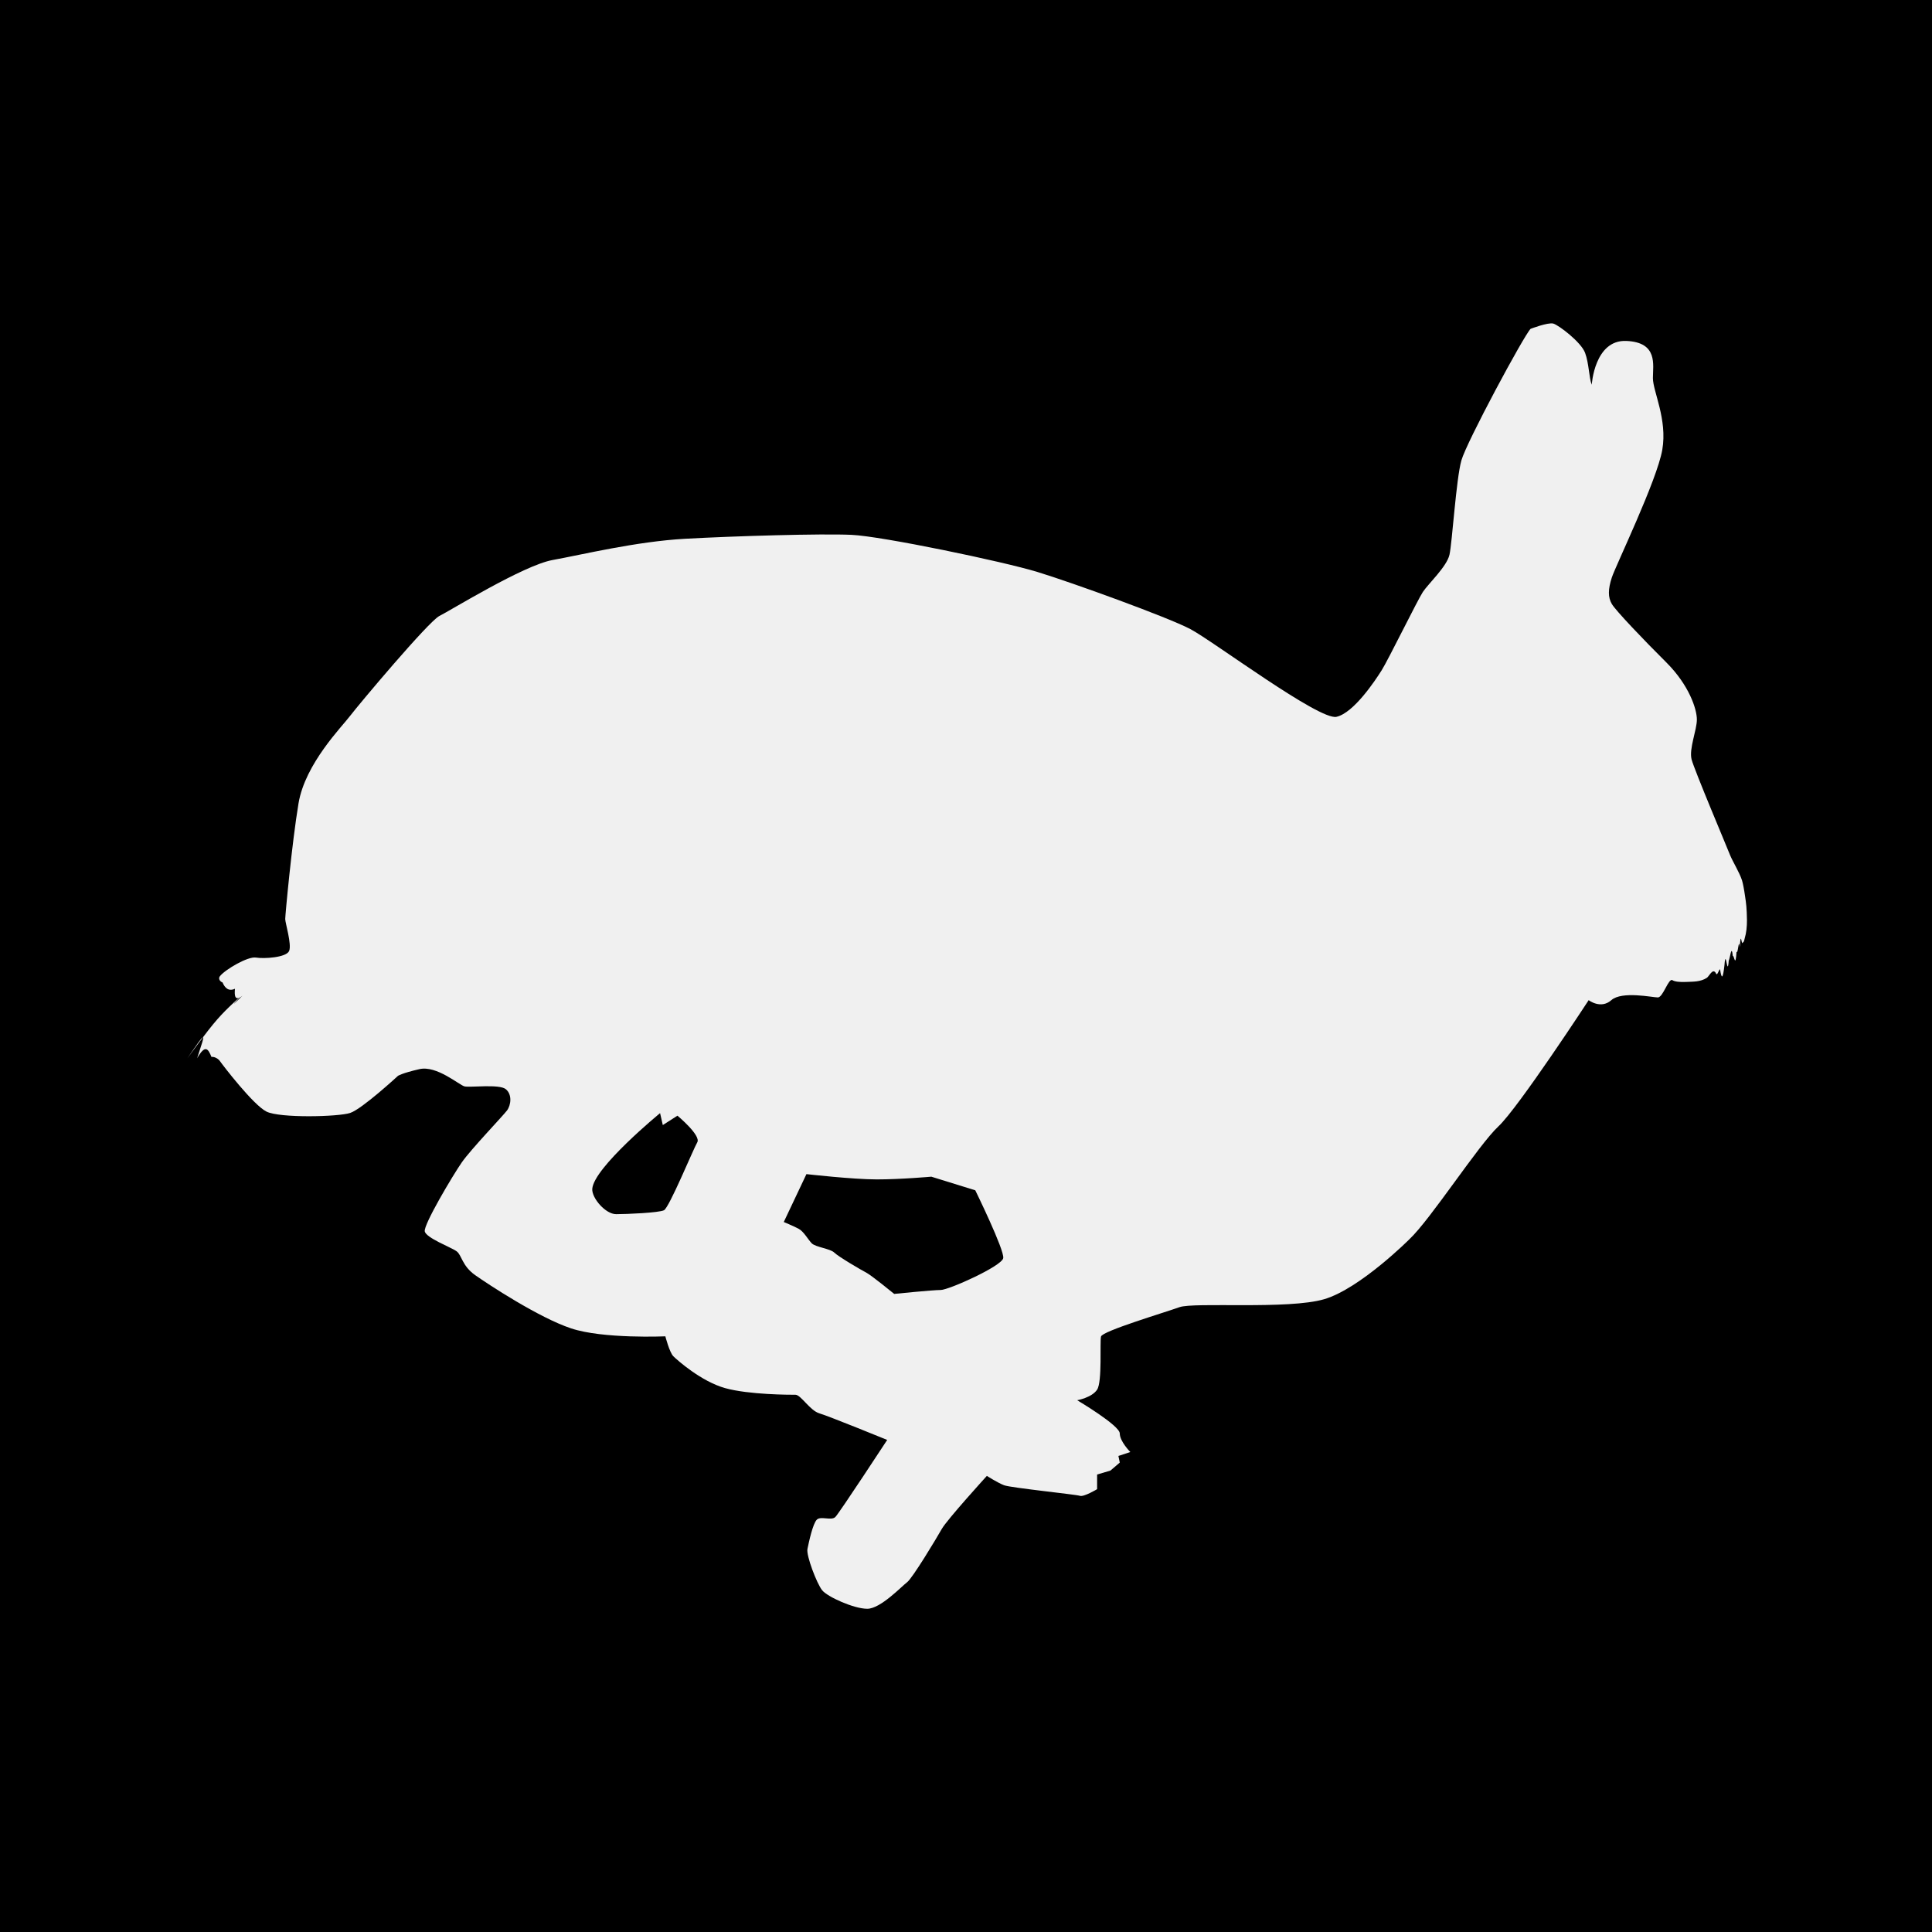
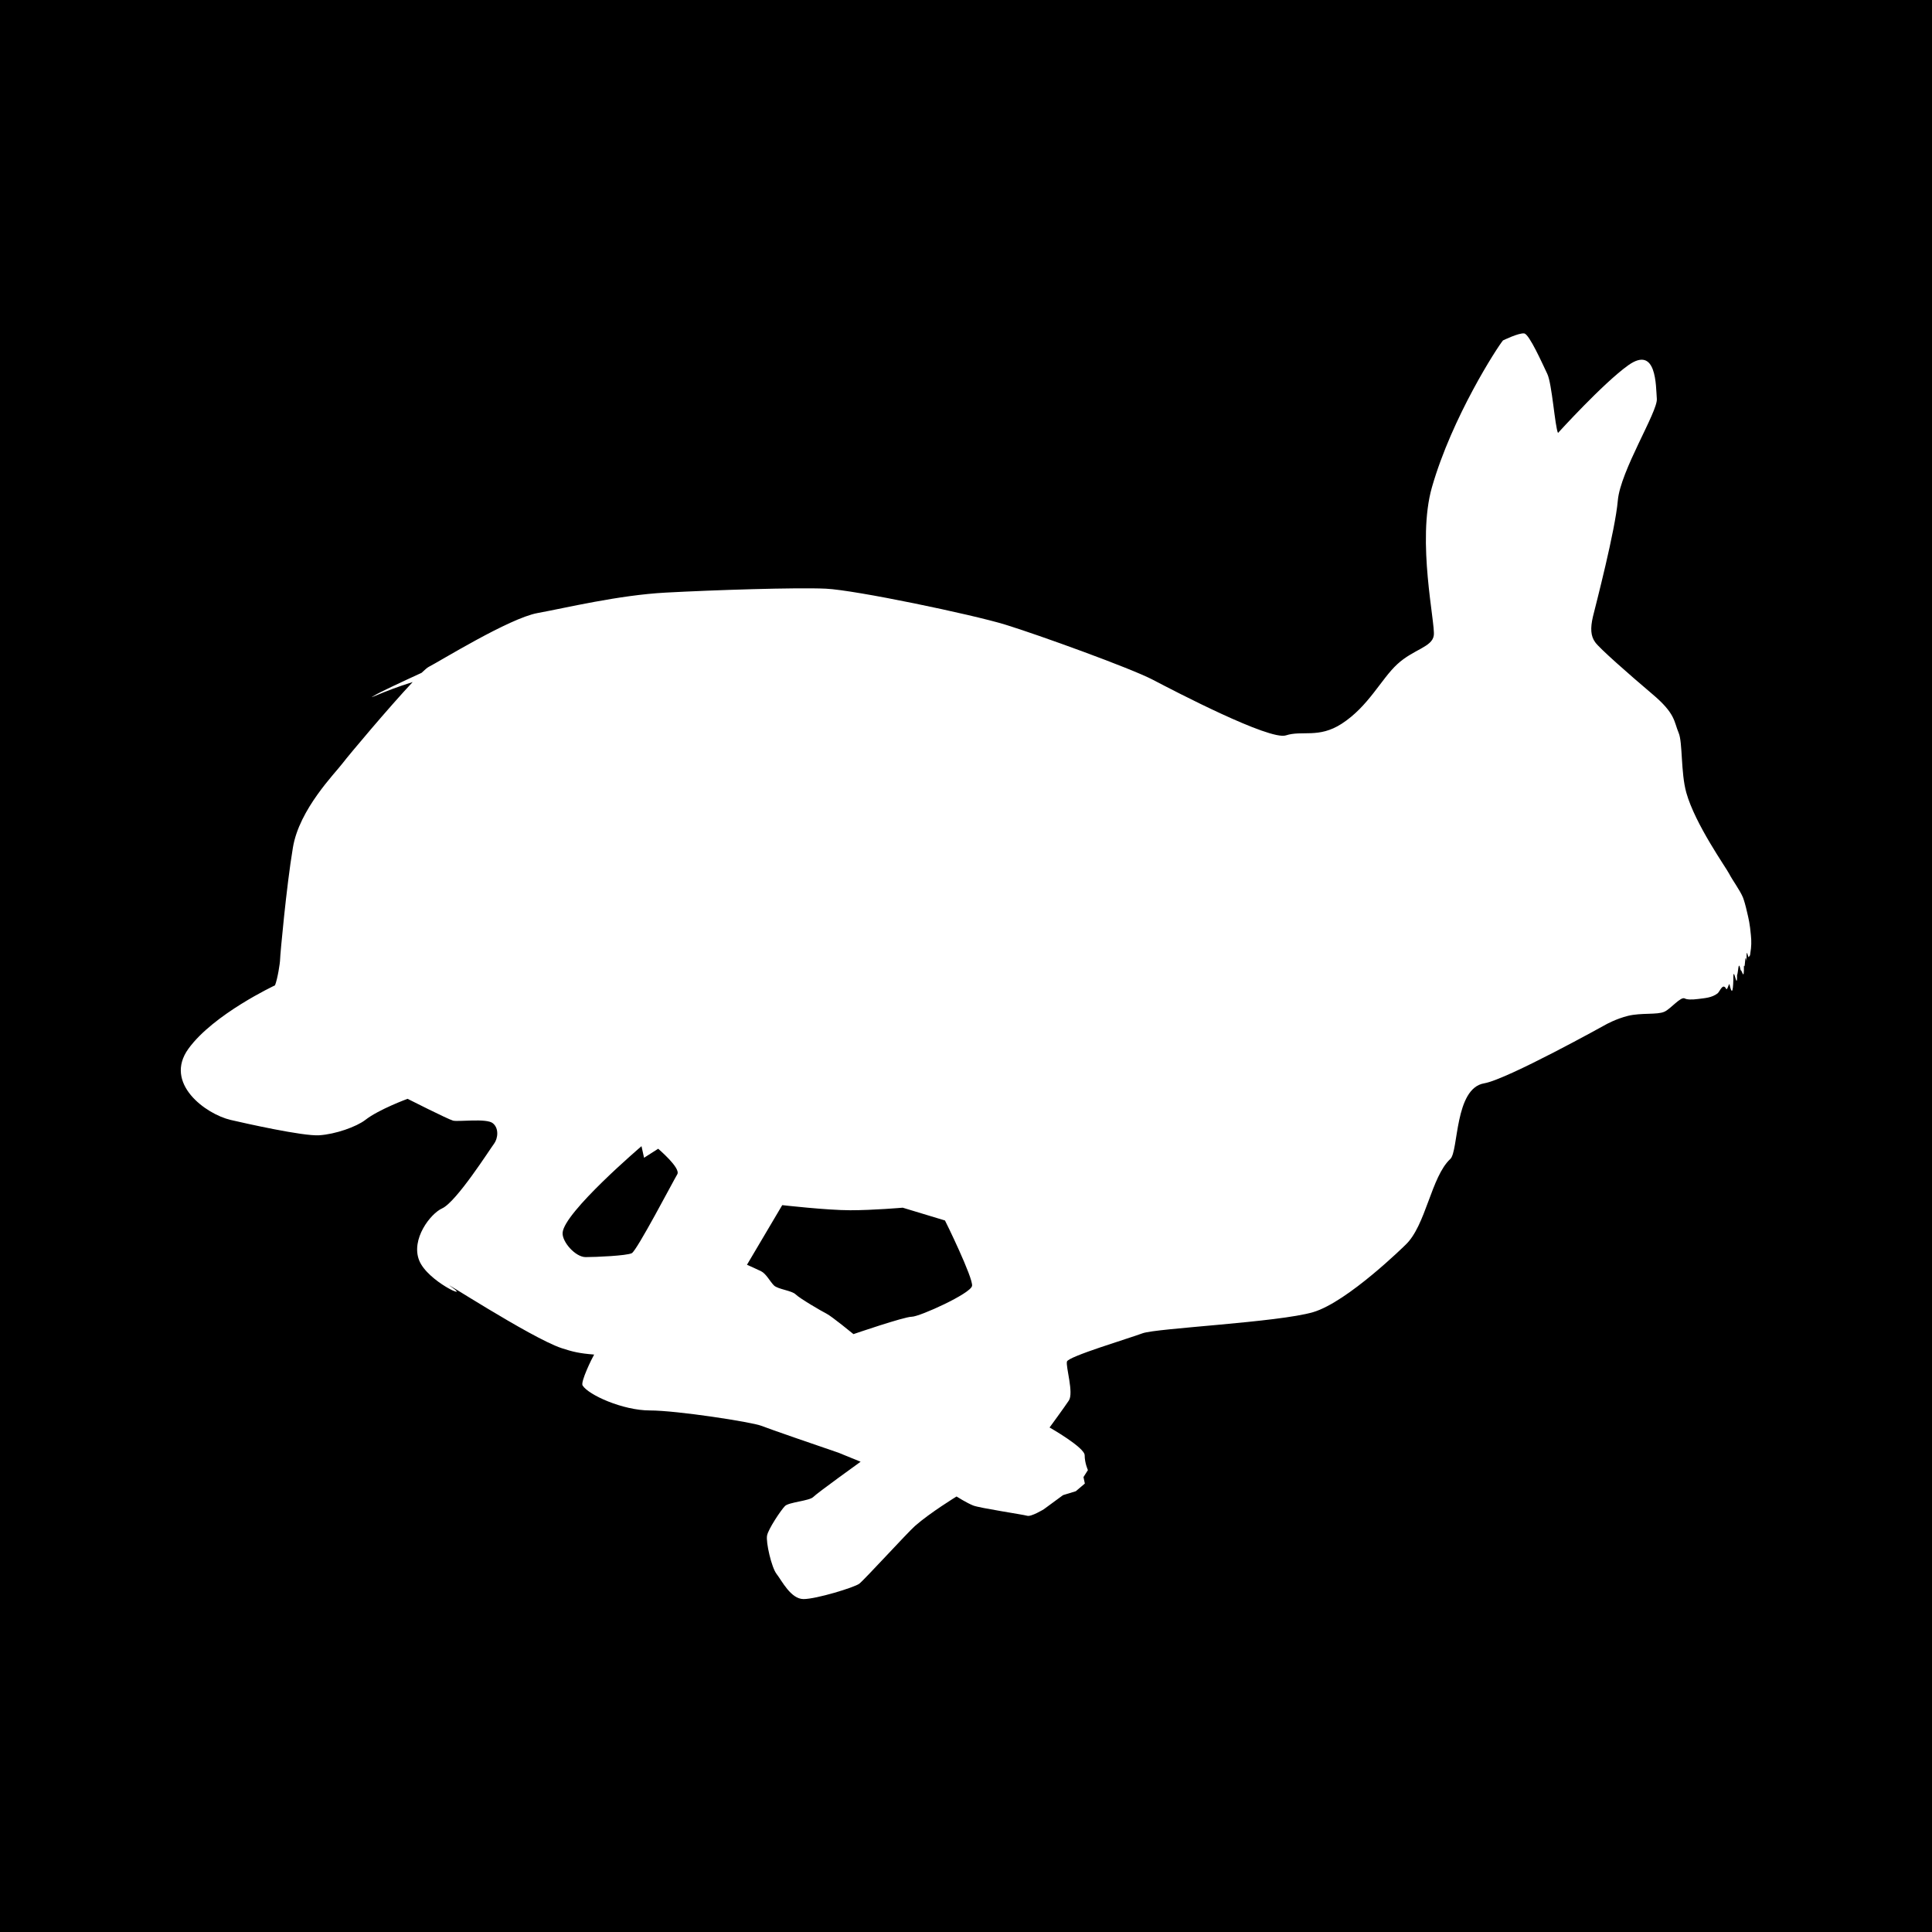
- <svg xmlns="http://www.w3.org/2000/svg" version="1.2" baseProfile="tiny" x="0px" y="0px" width="1133.9px" height="1133.9px" viewBox="0 0 1133.9 1133.9" xml:space="preserve">
-   <g id="Ebene_1">
- </g>
-   <g id="Ebene_2">
-     <g>
-       <path d="M397.6,654.8l-8.6,5.5l-1.6-7c0,0-39,32-39.8,44.5c-0.3,5.4,7.8,14.8,14,14.8c6.2,0,25-0.8,28.1-2.3    c3.1-1.6,17.2-35.9,19.5-39.8C411.7,666.5,397.6,654.8,397.6,654.8z" />
-       <path d="M0,0v1133.9h1133.9V0H0z M1023.9,551c-0.3,1.8-0.7,2-1.2,2.3c-0.5,2-1-8-1.6,2.5c-0.6-6.2-1.2,5.4-1.9,2.6    c-0.7,10.5-1.4,2-2.2,2.7c-0.8-7.5-1.6,1.5-2.4,2.7c-0.8,10.7-1.7-8.3-2.5,2.6c-0.9,8.2-1.7,8.6-2.6,2.4c-0.9,0.6-1.7,4.7-2.6,2.1    c-1.7-2.5-3.4,1.4-5,2.9c-3.9,2.6-8.4,2.3-12.2,2.5c-3.8,0.2-6.9-0.2-8.1-1c-2.3-1.6-5.5,10.1-8.6,10.1c-3.1,0-21.1-3.9-27.3,1.6    c-6.2,5.5-13.3,0-13.3,0s-41.3,63.2-53,74.1s-39.8,54.6-52.3,66.3c0,0-28.9,28.9-49.9,35.1c-21.1,6.2-76.4,1.6-85,4.7    c-8.6,3.1-45.2,14-46,17.2c-0.8,3.1,0.8,26.5-2.3,31.2c-3.1,4.7-11.7,6.2-11.7,6.2s25,14.8,25,19.5c0,4.7,6.2,10.9,6.2,10.9    l-7,2.3l0.8,3.9l-5.5,4.7l-7.8,2.3v8.6c0,0-7.8,4.7-10.1,3.9c-2.3-0.8-40.6-4.7-44.5-6.2s-10.1-5.5-10.1-5.5s-23.4,25.7-26.5,31.2    c-3.1,5.5-17.2,28.9-20.3,31.2c-3.1,2.3-15.6,15.6-23.4,15.6c-7.8,0-23.4-7-26.5-10.9c-3.1-3.9-9.4-20.3-8.6-24.2    c0.8-3.9,3.1-14.8,5.5-17.2c2.3-2.3,8.6,0.8,10.9-1.6c2.3-2.3,30.4-45.2,30.4-45.2s-34.3-14-39.8-15.6c-5.5-1.6-10.9-10.9-14-10.9    c-3.1,0-27.3,0-41.3-3.9c-14-3.9-28.1-16.4-30.4-18.7c-2.3-2.3-4.7-11.7-4.7-11.7s-36.7,1.6-55.4-4.7    c-18.7-6.2-48.4-25.7-56.2-31.2c-7.8-5.5-7.8-11.7-10.9-14c-3.1-2.3-17.9-7.8-18.7-11.7c-0.8-3.9,16.4-32.8,21.8-40.6    c5.5-7.8,24.2-27.3,26.5-30.4c2.3-3.1,3.1-9.4-0.8-12.5c-3.9-3.1-21.1-0.8-24.2-1.6c-3.1-0.8-16.4-12.5-26.5-10.1    c-10.1,2.3-12.5,3.9-12.5,3.9s-21.1,19.5-28.1,21.8c-7,2.3-41.3,3.1-49.1-0.8c-7.8-3.9-25.7-27.3-27.3-29.6    c-0.8-1.2-2.9-2.7-5-2.5c-1.9-4.7-3.6-7.6-8.4,0.8c2.5-7.9,4.2-12.4,3.4-12.3c-2.5,3.3-5.5,7.4-9.1,12.3    c5.7-8.3,8.3-12.2,9.1-12.3c9.1-12.1,12.8-15.4,21.1-23.2c-2.1,0.9-2.7-1-2.3-5.3c-3.7,1.7-5.9-0.4-7.3-3.7    c-1.7-0.6-2.6-2.4-1.5-3.7c3.1-3.9,16.4-11.7,21.1-10.9c4.7,0.8,17.9,0,19.5-3.9c1.6-3.9-2.3-16.4-2.3-18.7    c0-2.3,3.9-44.5,7.8-67.9c3.9-23.4,25.7-45.2,30.4-51.5c4.7-6.2,46-55.4,52.3-58.5s49.1-29.6,66.3-32.8    c17.2-3.1,49.1-10.9,78-12.5c28.9-1.6,79.6-3.1,97.5-2.3c17.9,0.8,88.9,15.6,109.2,21.8s76.4,26.5,89.7,33.5    c13.3,7,75.7,53.8,85.8,51.5c10.1-2.3,22.6-21.1,26.5-27.3c3.9-6.2,21.1-41.3,24.2-46c3.1-4.7,14-14.8,15.6-21.8    c1.6-7,3.9-44.5,7-55.4c3.1-10.9,36.7-73.3,40.6-77.2c0,0,10.1-3.9,13.3-3.1c3.1,0.8,16.4,10.9,18.7,17.2    c2.3,6.2,2.3,14.8,3.9,18.7c0,0,1.6-26.5,20.3-25.7c18.7,0.8,15.6,14,15.6,21.8s8.6,24.2,5.5,42.1c-3.1,17.9-27.3,67.9-29.6,74.9    c-2.3,7-2.3,11.7,0,15.6c2.3,3.9,18.7,21.1,32,34.3c13.3,13.3,17.9,27.3,17.9,33.5s-4.7,17.2-3.1,23.4    c1.6,6.2,21.1,52.3,22.6,56.2c1.6,3.9,5.5,10.1,7,14.8c0.5,1.6,1.2,5.1,1.8,9.4c0.6,3.9,1,6.9,1.1,13.9    C1025.3,543.9,1025,547.3,1023.9,551z" />
-       <path d="M142.3,584.4c-0.7,0.6-1.4,1-1.9,1.3C135,591.2,137.2,589.4,142.3,584.4z" />
-       <path d="M546.6,690.6c0,0-17.9,1.6-32,1.6c-14,0-41.3-3.1-41.3-3.1L460,717.2c0,0,5.5,2.3,8.6,3.9c3.1,1.6,5.5,6.2,7.8,8.6    c2.3,2.3,10.9,3.1,13.3,5.5c2.3,2.3,15.6,10.1,18.7,11.7c3.1,1.6,16.4,12.5,16.4,12.5s22.6-2.3,27.3-2.3c4.7,0,35.9-14,36.7-18.7    s-16.4-39.8-16.4-39.8L546.6,690.6z" />
-     </g>
-   </g>
+ <svg xmlns="http://www.w3.org/2000/svg" version="1.2" baseProfile="tiny" id="Ebene_1" x="0px" y="0px" width="1133.9px" height="1133.9px" viewBox="0 0 1133.9 1133.9" xml:space="preserve">
+   <rect width="1133.9" height="1133.9" />
+   <path fill="#FFFFFF" d="M1027.6,548.8c-0.6-6.7-1.3-9.5-2.2-13.3c-0.9-4.1-1.9-7.4-2.5-8.9c-1.9-4.4-6.1-10-8-13.7  c-1.8-3.6-20-29.1-25.2-47.7c-3.3-11.8-2.1-29.6-4.5-35.1c-2.8-6.6-1.7-11.2-15.5-22.8c-13.8-11.7-31-26.8-33.5-30.4  c-2.6-3.6-2.9-8.1-1.3-15c1.7-6.9,13.1-50.6,14.6-68.1c1.5-17.5,23.5-52.2,22.9-59.7c-0.6-7.5,0-31.7-16.8-19.7  c-14.7,10.5-41.2,39.7-41.2,39.7c-1.8-3.6-3.5-28.9-6.3-34.7c-2.8-5.8-10.5-23.2-13.5-23.7c-3.1-0.5-12.5,4.1-12.5,4.1  c-3.4,4.1-29.9,45-41.7,86.2c-9,31.6,2.1,80,1.1,86.9c-0.9,6.9-12,8.2-21.4,16.9c-9.5,8.7-16.9,24.8-32.7,35  c-13.5,8.7-23.2,3.7-32.7,6.8c-9.6,3.1-65.4-26-78.2-32.7s-67-26.3-86.5-32.3c-19.6-6-88-20.3-105.3-21.1c-17.3-0.8-66.2,0.8-94,2.3  c-27.8,1.5-58.7,9-75.2,12c-16.6,3-57.9,28.6-63.9,31.6c-0.8,0.4-2.3,1.7-4.2,3.5c-12.4,5.7-24.2,11.2-27.7,13.3  c-5.6,3.3,5.3-2.6,22.5-7.9c-13.9,14.8-37.6,43-41,47.5c-4.5,6-25.6,27.1-29.3,49.7c-3.8,22.6-7.5,63.2-7.5,65.4s-1.5,11.7-3,15.4  c0,0-36.1,16.9-50.8,37.2s10.2,38.4,24.8,41.8c8.2,1.9,42.3,9.6,51.9,9c9.6-0.6,21.9-5,27.1-9c7.9-6.2,24.8-12.4,24.8-12.4  s23.7,12,26.7,12.8c3,0.8,19.6-1.5,23.3,1.5c3.8,3,3,9,0.8,12c-2.3,3-22.1,34.2-30.5,38c-6.9,3.1-18.4,18.1-13.5,30.5  s30.5,23.7,19.2,15.8c-11.3-7.9,46.3,29.7,64.3,35.7c6.7,2.2,10.5,3.1,19.2,3.8c-1.3,2.2-8,15.9-6.8,18.1  c3.4,5.6,23.7,14.7,39.5,14.7c15.8,0,59.8,6.8,65.4,9c4.3,1.7,32.3,11.4,45.3,15.8c7.2,2.9,13,5.3,13,5.3s-25.6,18.4-27.8,20.7  c-2.3,2.3-14.3,3-16.6,5.3s-9.8,13.5-10.5,17.3c-0.8,3.8,2.6,18.8,5.6,22.6s8.3,14.7,15.8,14.7c7.5,0,29.7-6.8,32.7-9  c3-2.3,28.2-29.9,32.7-33.9c9-7.9,24.4-17.3,24.4-17.3s6,3.8,9.8,5.3c3.8,1.5,29.3,5.3,31.6,6c2.3,0.8,9.8-3.8,9.8-3.8l11.3-8.3  l7.5-2.3l5.3-4.5l-0.8-3.8l2.6-4.1c0,0-1.9-4.1-1.9-8.7S616,837.8,616,837.8s8.3-11.3,11.3-15.8c3-4.5-1.9-19.9-1.1-22.9  c0.8-3,36.1-13.5,44.4-16.6c8.3-3,79.7-6.4,100.1-12.4c20.3-6,54.2-39.5,54.2-39.5c12-11.3,15-39.9,26.3-50.4  c4.9-4.6,2.4-41.5,19.9-44.4c13.5-2.3,71.4-34.5,71.4-34.5s5.8-3.3,13-5.1c7.8-1.9,17.1-0.5,21.3-2.4c3.7-1.6,9.6-9.1,12-7.8  c1.2,0.7,4.2,0.8,7.9,0.3c3.6-0.5,8-0.6,11.5-3.4c1.4-1.5,2.7-5.4,4.5-3.2c1,2.5,1.5-1.5,2.3-2.2c1.3,5.9,2.1,5.5,2.3-2.5  c-0.1-10.5,2.3,7.7,2.2-2.7c0.7-1.2,0.7-9.9,2.1-2.8c0.7-0.7,2.1,7.3,1.9-2.8c0.9,2.6,0.5-8.7,1.6-2.7c-0.3-10.1,1-0.5,1.3-2.5  c0.4-0.3,0.8-0.5,0.9-2.3C1027.9,555.8,1028,552.5,1027.6,548.8z M397.5,689.2c-2.3,3.8-23.7,44.8-26.7,46.3  c-3,1.5-21.1,2.3-27.1,2.3c-6,0-13.9-9-13.5-14.3c0.8-12,46.3-50.8,46.3-50.8l1.5,6.8l8.3-5.3C386.2,674.2,399.7,685.5,397.5,689.2z   M570.5,754.7c-0.8,4.5-30.8,18.1-35.4,18.1c-4.5,0-34.2,10.2-34.2,10.2s-12.8-10.5-15.8-12c-3-1.5-15.8-9-18.1-11.3  c-2.3-2.3-10.5-3-12.8-5.3c-2.3-2.3-4.5-6.8-7.5-8.3c-3-1.5-8.3-3.8-8.3-3.8l20.7-35c0,0,26.3,3,39.9,3s30.8-1.5,30.8-1.5l24.8,7.5  C554.7,716.3,571.3,750.2,570.5,754.7z" />
</svg>
